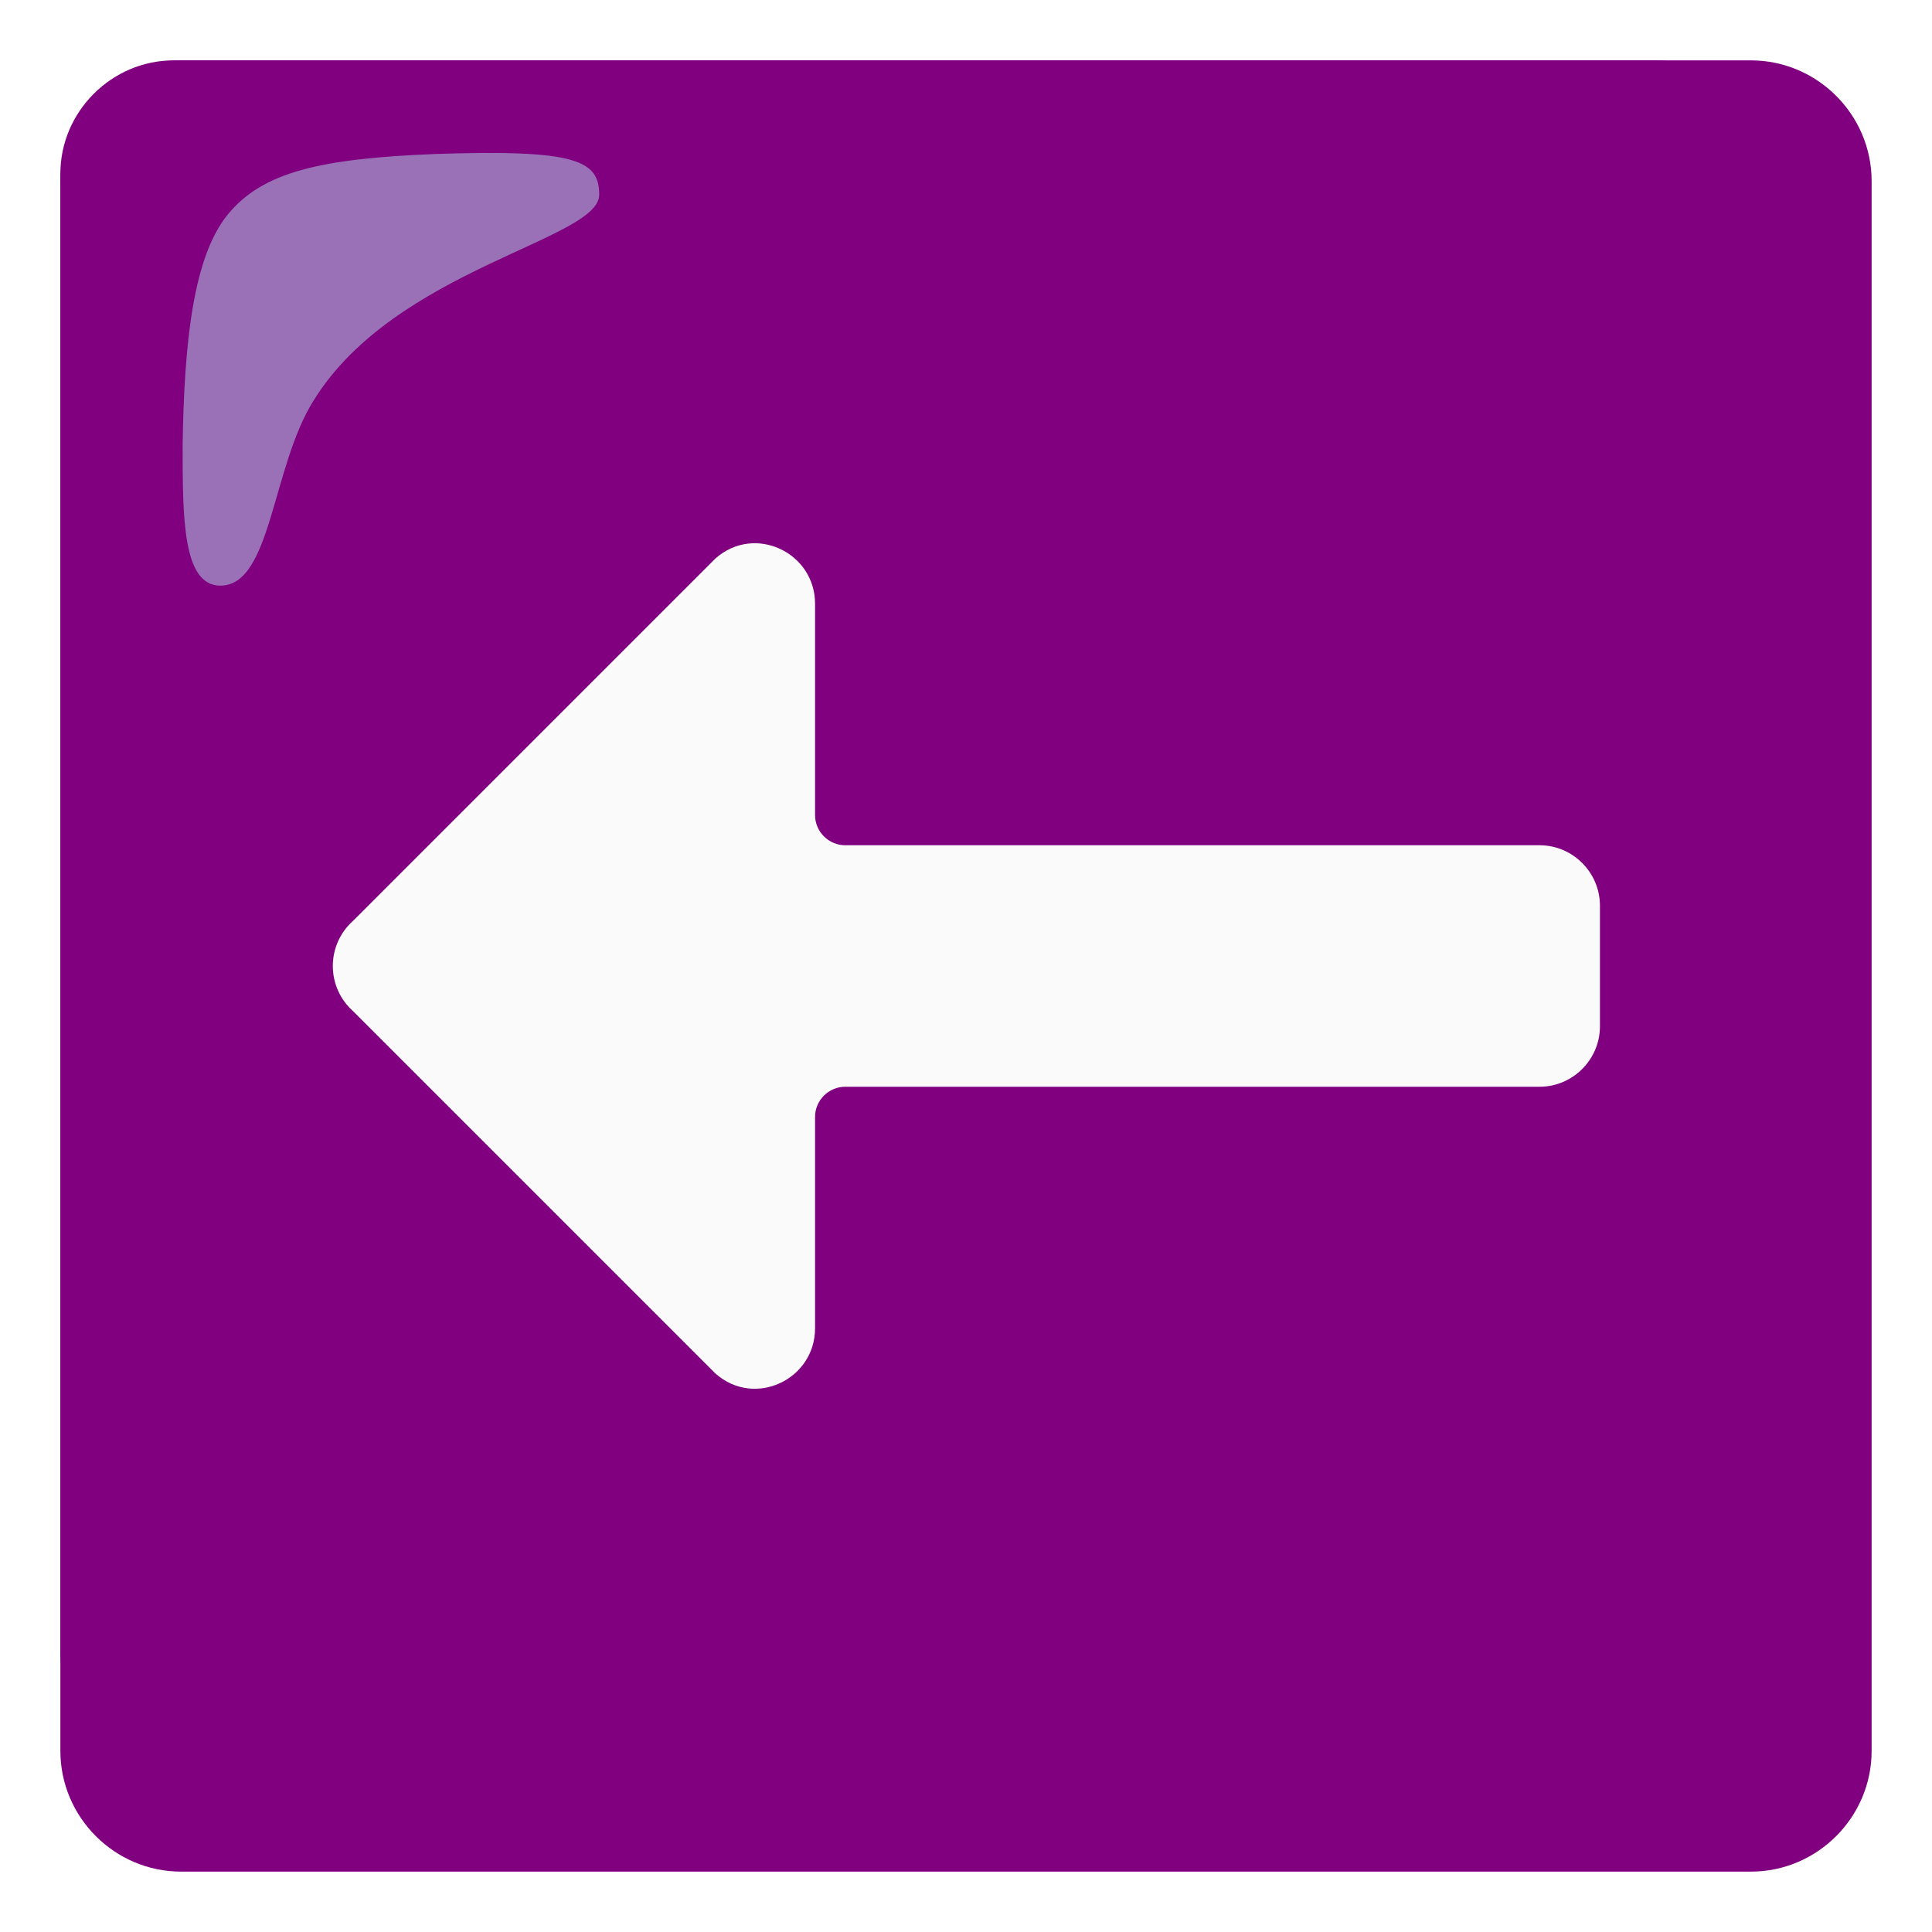
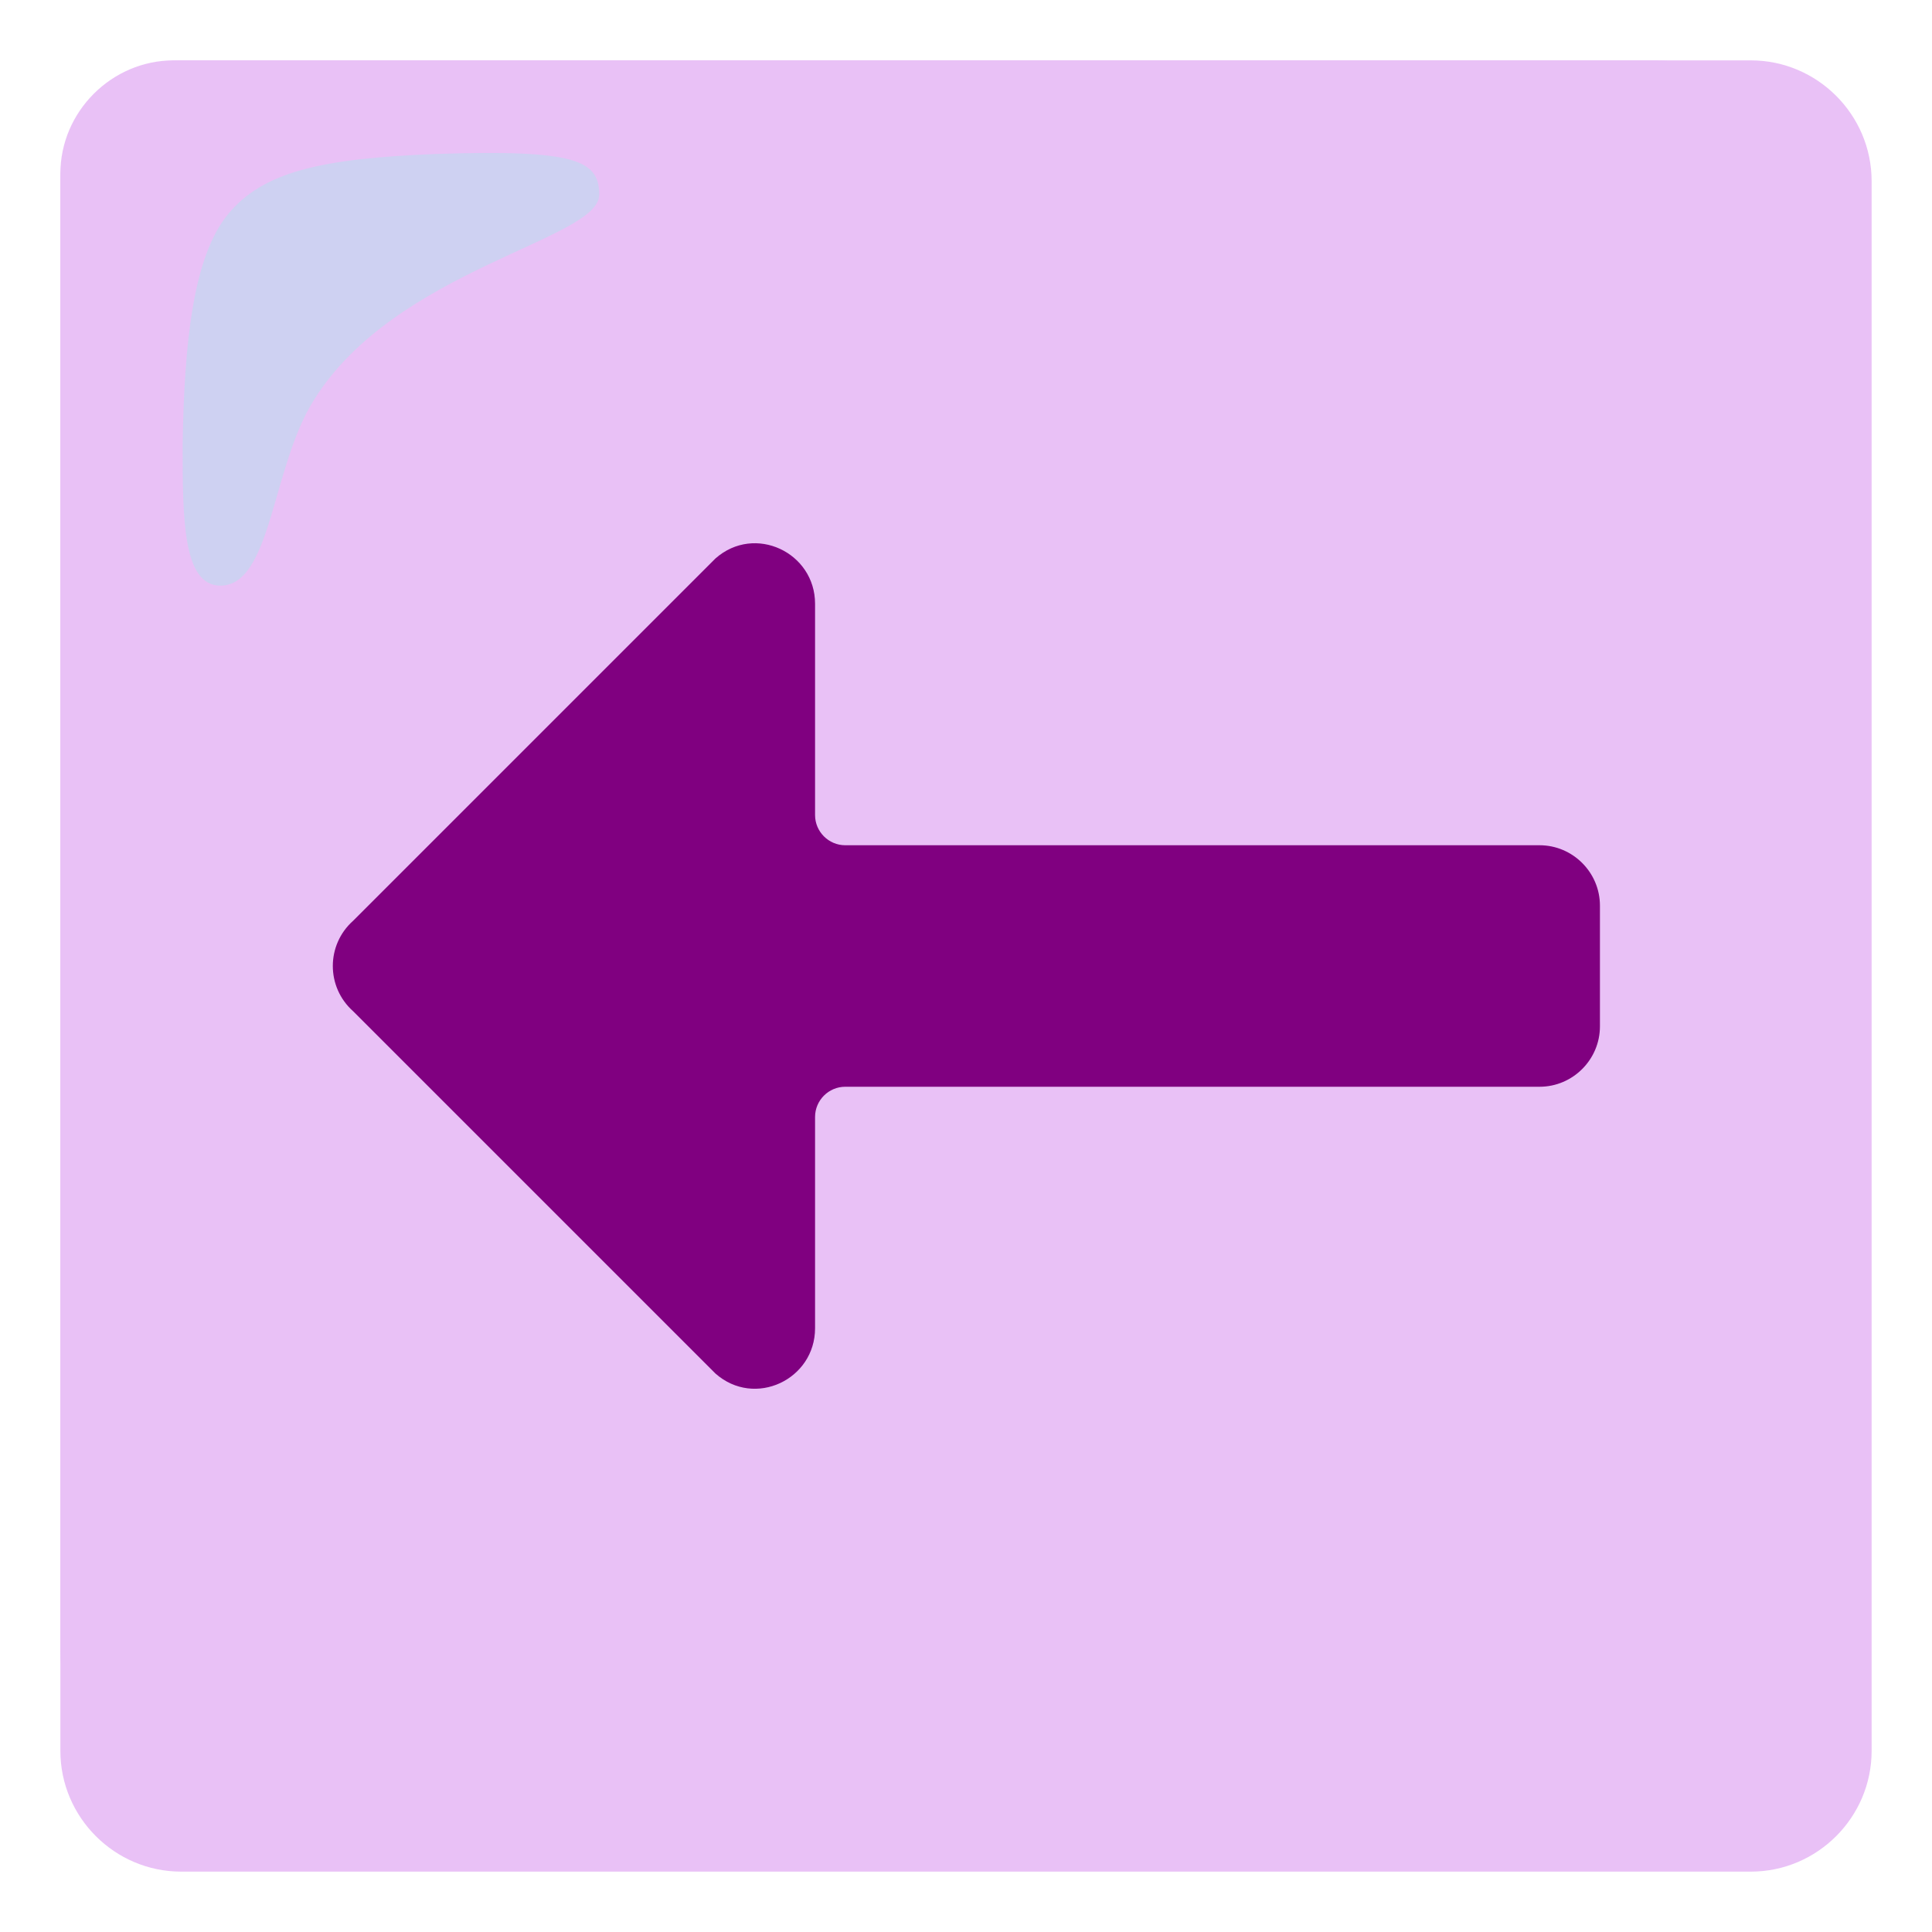
<svg xmlns="http://www.w3.org/2000/svg" width="800px" height="800px" viewBox="0 0 128 128" aria-hidden="true" role="img" class="iconify iconify--noto" preserveAspectRatio="xMidYMid meet">
-   <path d="M116 4H12c-4.4 0-8 3.6-8 8v104c0 4.4 3.6 8 8 8h104c4.4 0 8-3.6 8-8V12c0-4.4-3.6-8-8-8z" fill="#800080">
+   <path d="M116 4H12c-4.4 0-8 3.6-8 8v104c0 4.4 3.6 8 8 8h104c4.4 0 8-3.6 8-8V12c0-4.4-3.6-8-8-8z" fill="#E9C1F6">

</path>
-   <path d="M109.7 4H11.5C7.4 4 4 7.4 4 11.5v97.9c0 4.2 3.4 7.5 7.5 7.5h98.1c4.2 0 7.5-3.4 7.5-7.5V11.5c.2-4.1-3.3-7.5-7.4-7.5z" fill="#800080">
+   <path d="M109.7 4H11.5C7.4 4 4 7.4 4 11.5v97.9c0 4.2 3.4 7.5 7.5 7.5h98.1c4.2 0 7.5-3.4 7.5-7.5V11.5c.2-4.1-3.3-7.5-7.4-7.5z" fill="#E9C1F6">

</path>
-   <path d="M47.4 91l-24-24c-1.8-1.6-1.8-4.4 0-6l24-24c2.6-2.3 6.6-.4 6.6 3v14c0 1.1.9 2 2 2h46c2.2 0 4 1.8 4 4v8c0 2.2-1.8 4-4 4H56c-1.1 0-2 .9-2 2v14c0 3.4-4 5.3-6.6 3z" fill="#fafafa">
+   <path d="M47.4 91l-24-24c-1.8-1.6-1.8-4.4 0-6l24-24c2.6-2.3 6.6-.4 6.6 3v14c0 1.1.9 2 2 2h46c2.2 0 4 1.8 4 4v8c0 2.2-1.8 4-4 4H56c-1.1 0-2 .9-2 2v14c0 3.4-4 5.3-6.6 3z" fill="#800080">

</path>
  <g>
    <path d="M39.7 12.9c0-2.3-1.6-3-10.8-2.7c-7.7.3-11.5 1.2-13.8 4s-2.9 8.5-3 15.3c0 4.8 0 9.3 2.5 9.3c3.4 0 3.4-7.9 6.2-12.3c5.4-8.7 18.9-10.6 18.9-13.6z" opacity=".5" fill="#b4e1ed">

</path>
  </g>
</svg>
